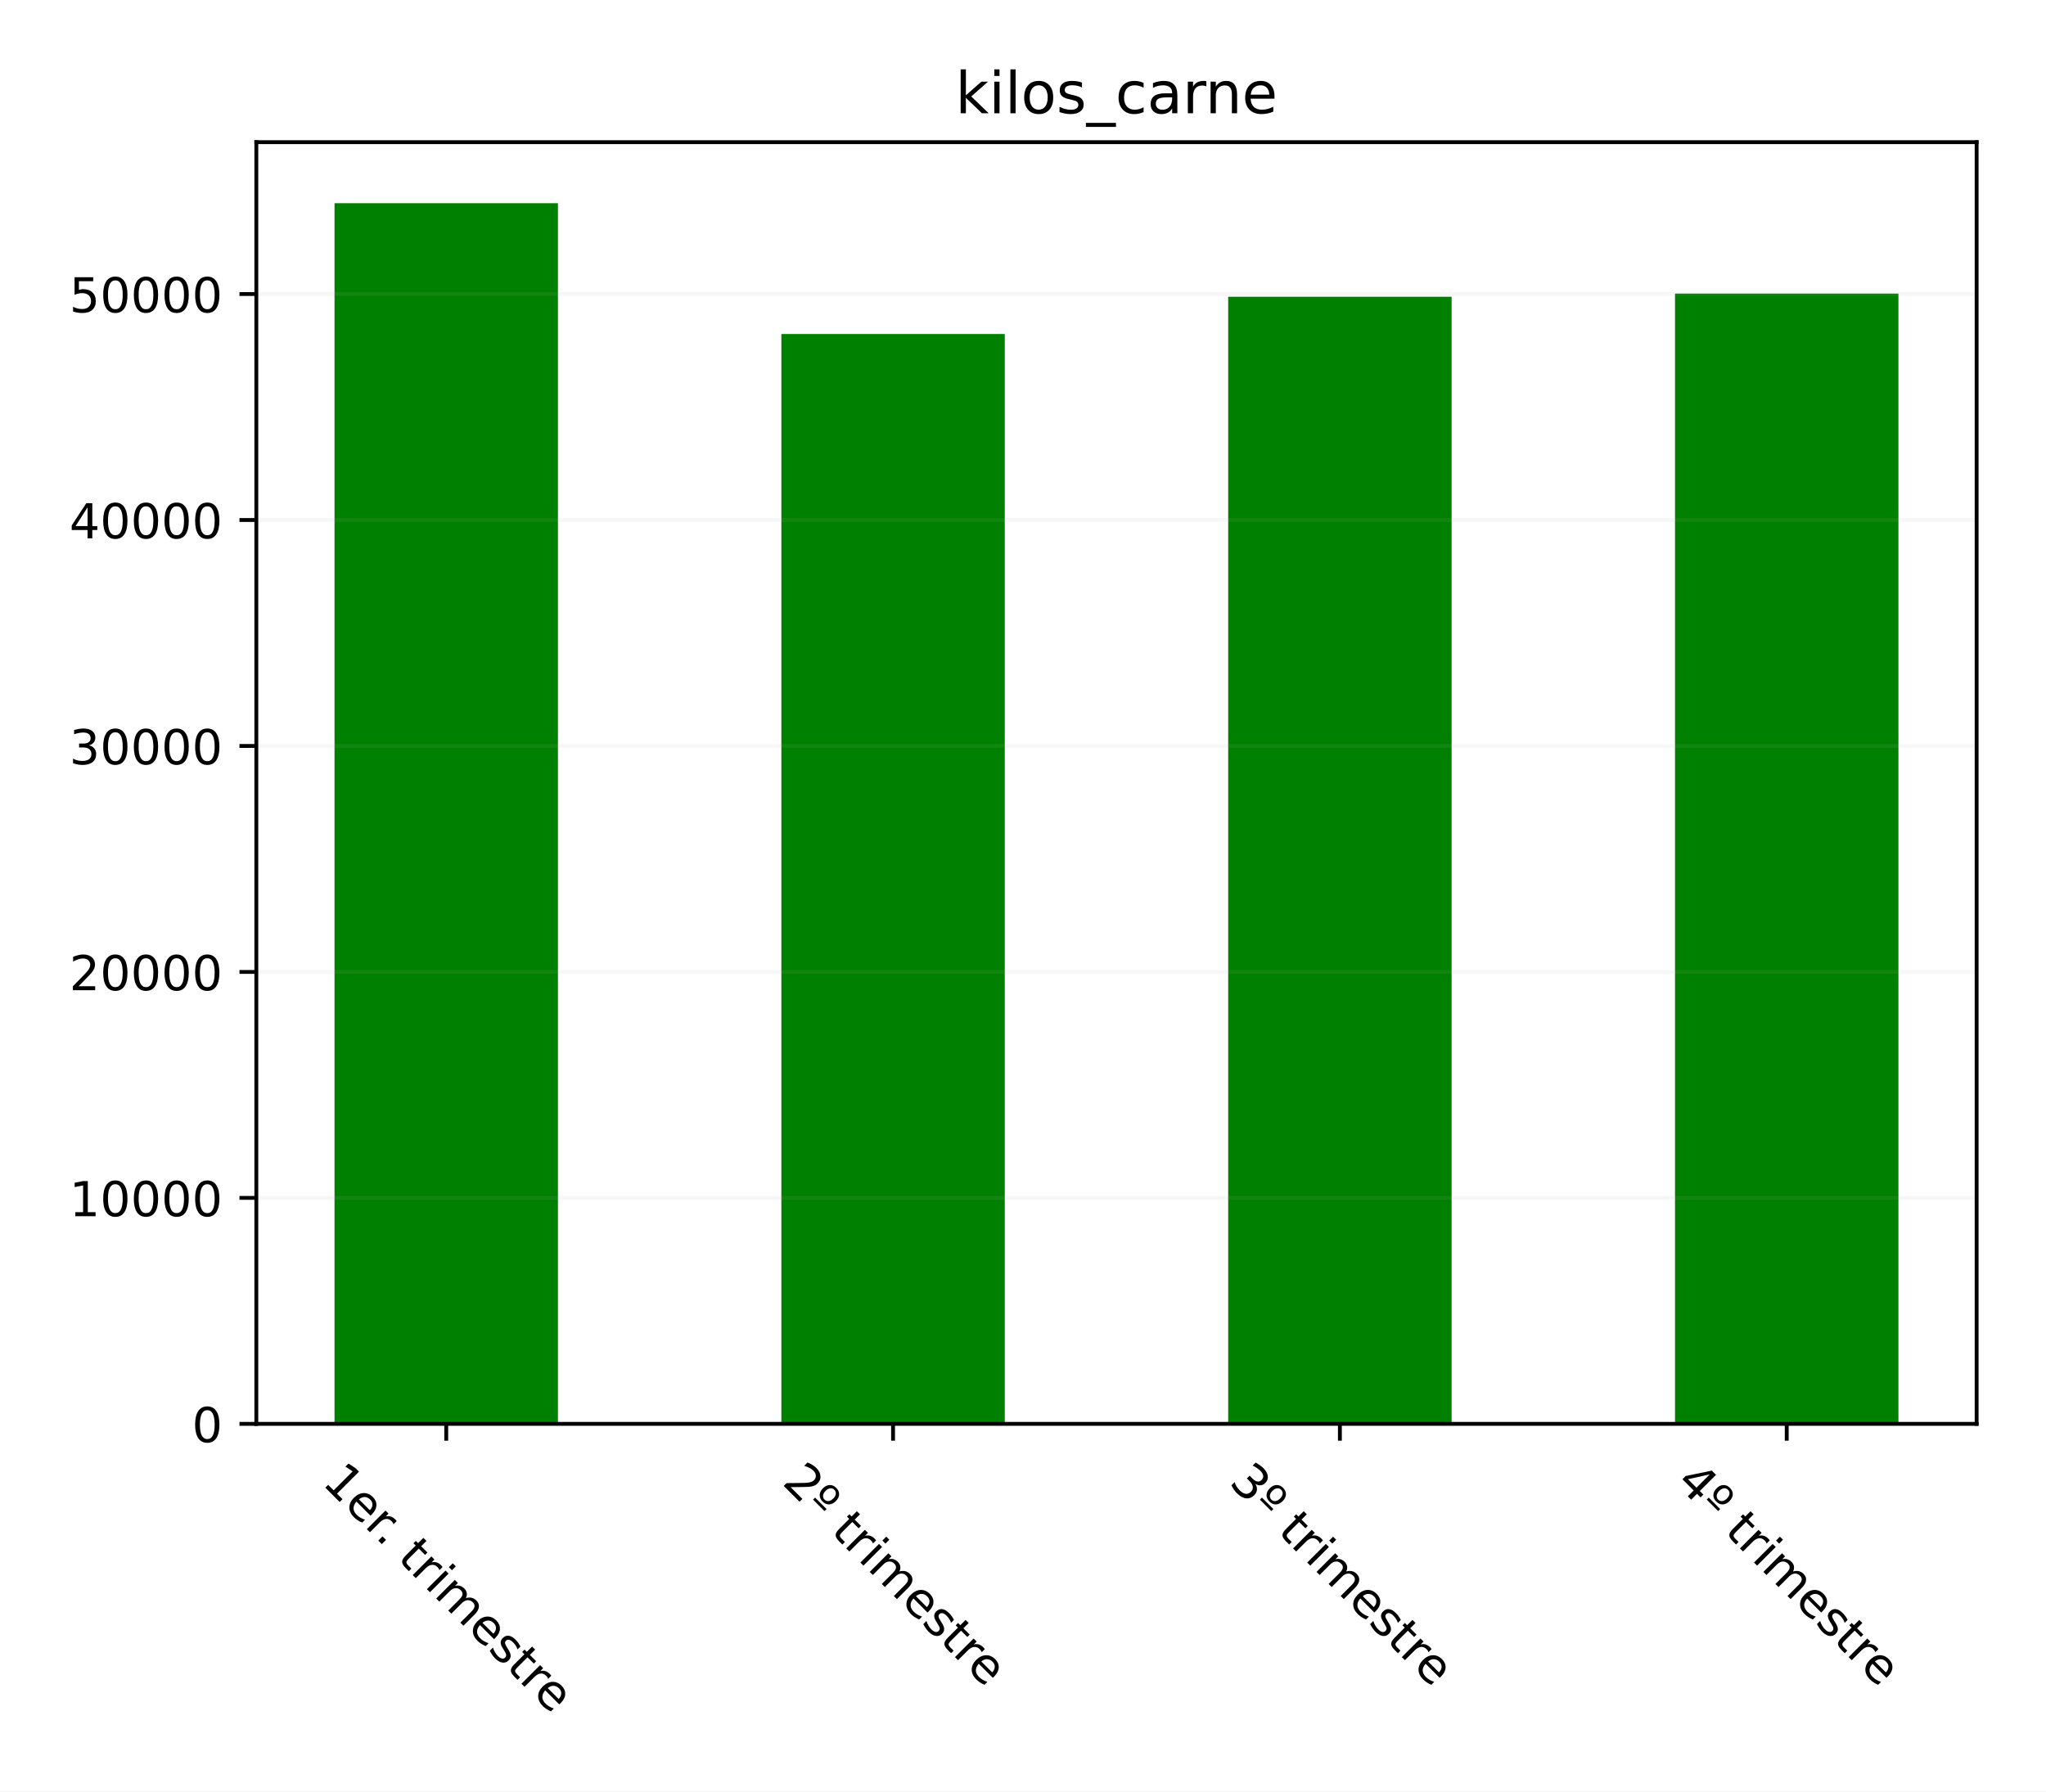
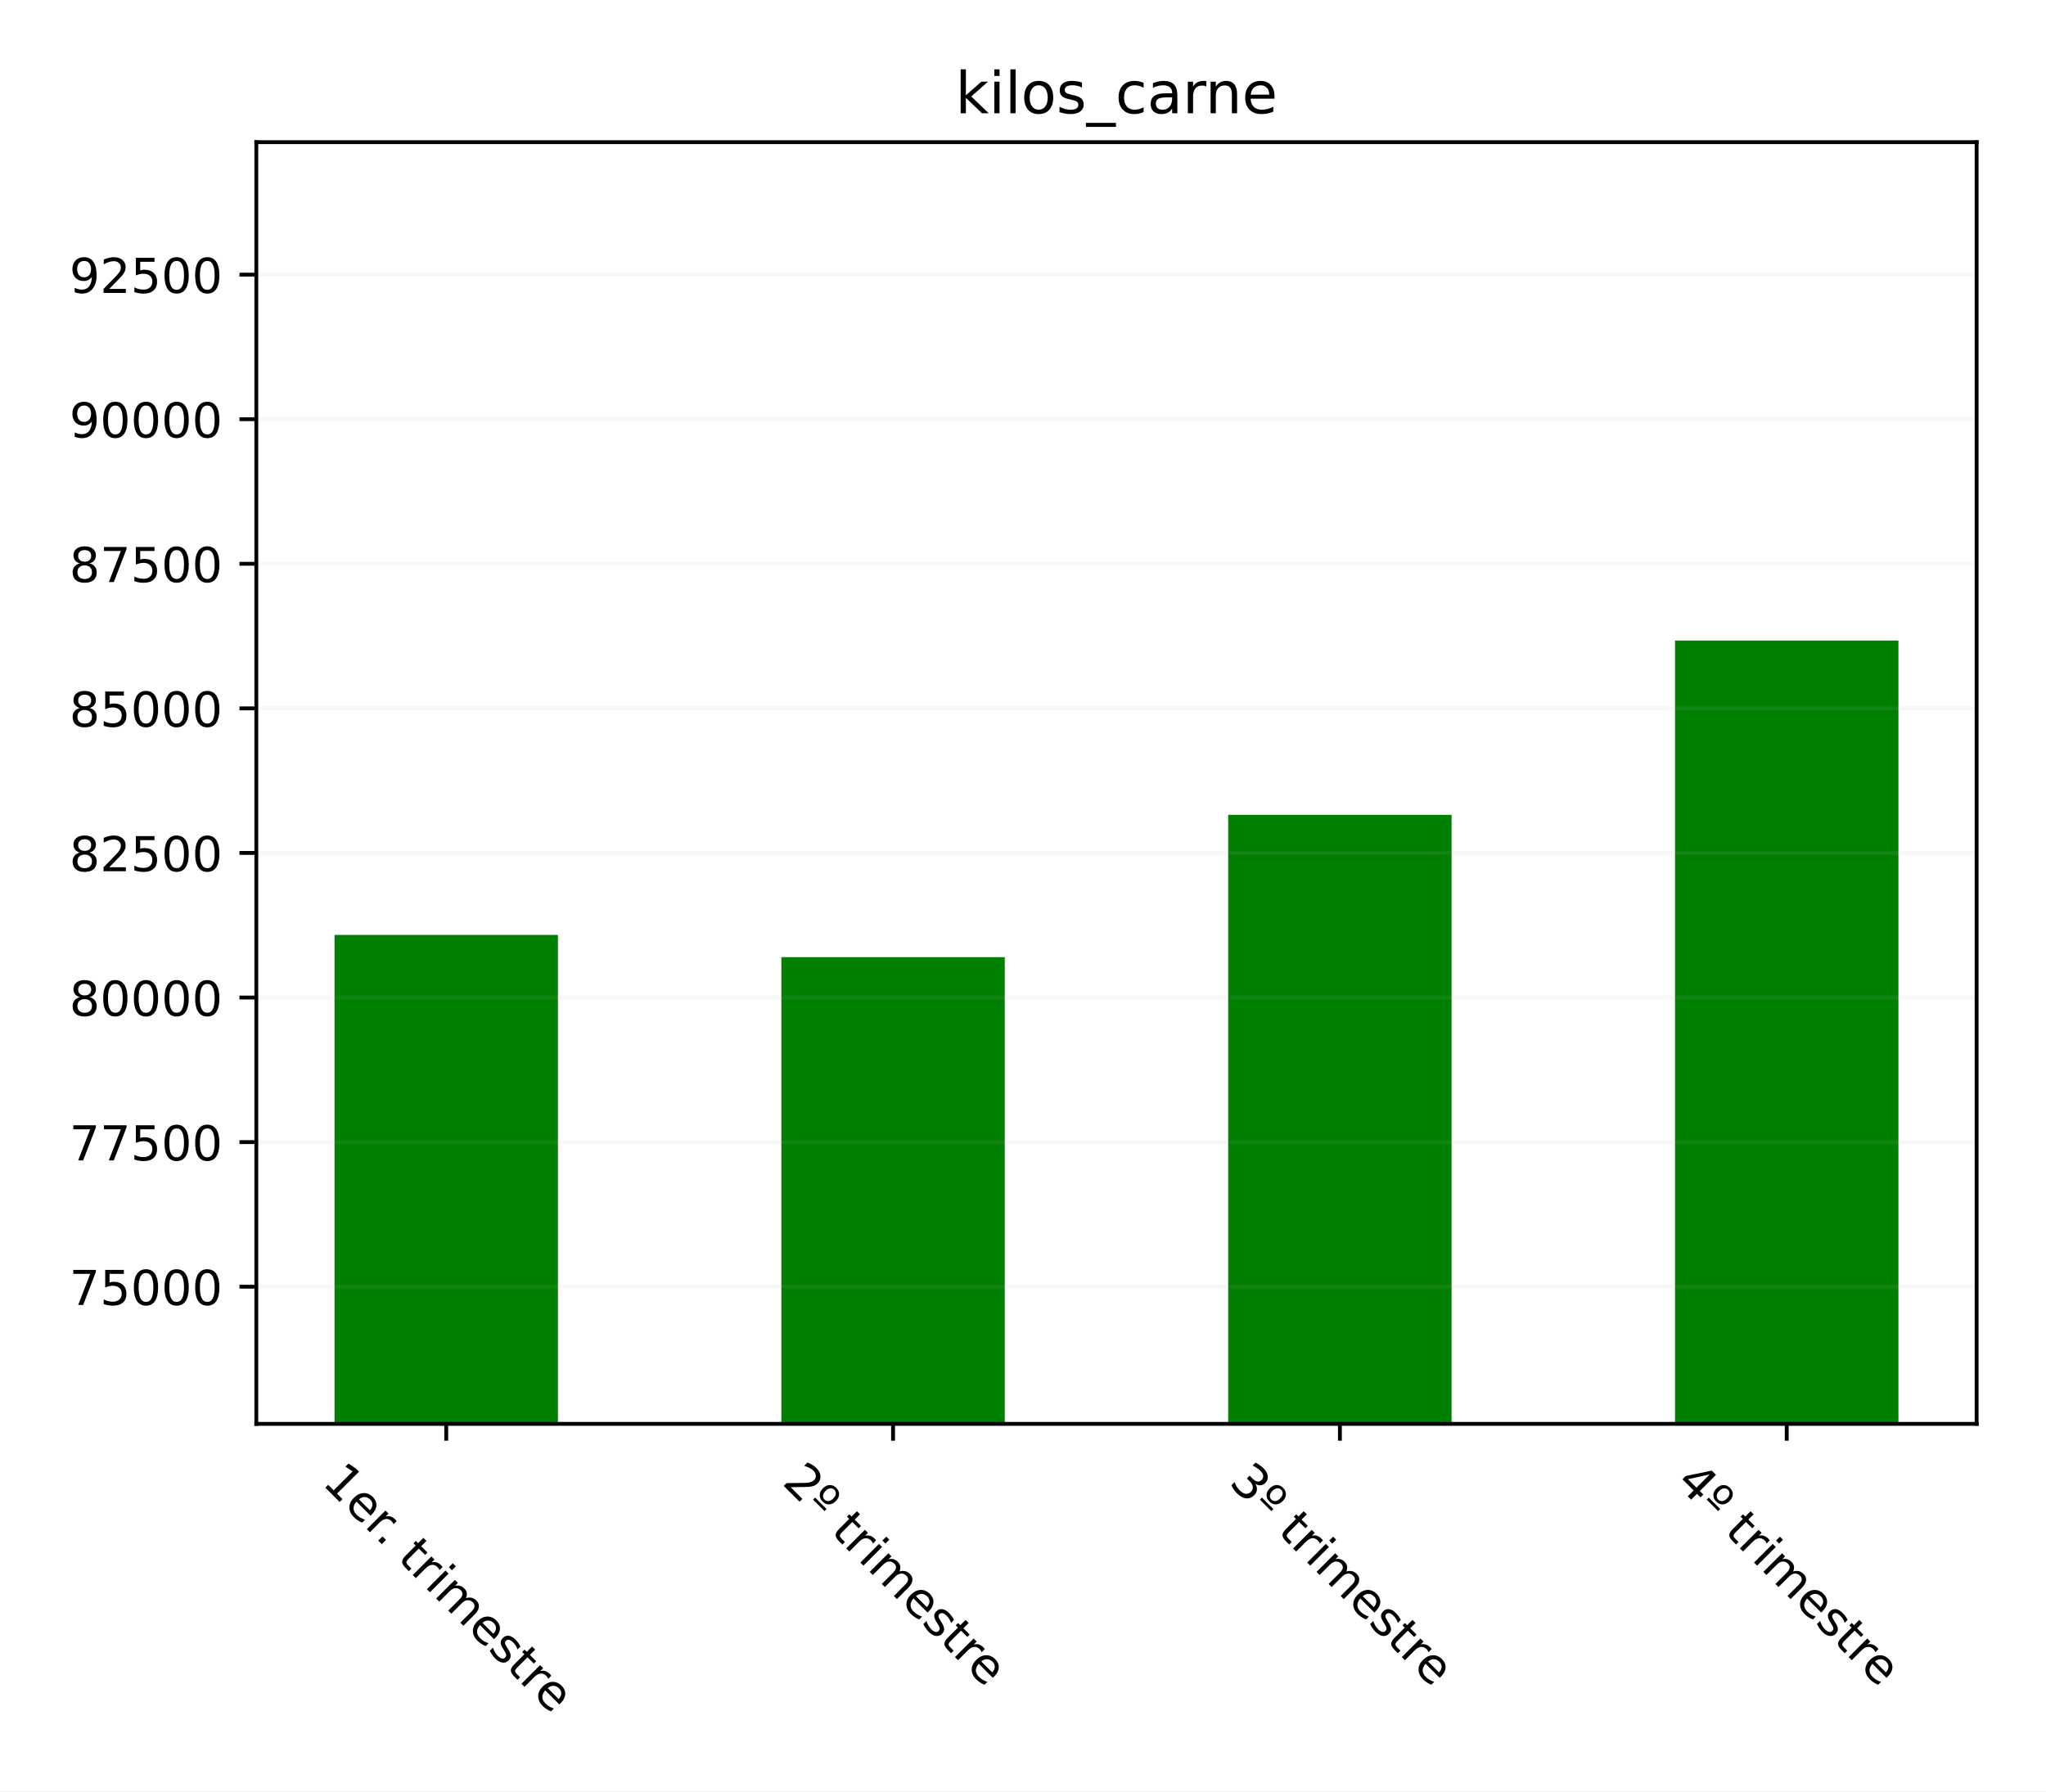
<svg xmlns="http://www.w3.org/2000/svg" xmlns:xlink="http://www.w3.org/1999/xlink" height="371.916pt" version="1.1" viewBox="0 0 424.733 371.916" width="424.733pt">
  <defs>
    <style type="text/css">*{stroke-linecap:butt;stroke-linejoin:round;}</style>
  </defs>
  <g id="figure_1">
    <g id="patch_1">
      <path d="M 0 371.916  L 424.733 371.916  L 424.733 0  L 0 0  z " style="fill:#ffffff;" />
    </g>
    <g id="axes_1">
      <g id="patch_2">
        <path d="M 53.212 295.63  L 410.332 295.63  L 410.332 29.518  L 53.212 29.518  z " style="fill:#ffffff;" />
      </g>
      <g id="patch_3">
-         <path clip-path="url(#pffc12e3649)" d="M 69.445 295.63  L 115.824 295.63  L 115.824 42.19  L 69.445 42.19  z " style="fill:#008000;" />
+         <path clip-path="url(#p8c407d14cb)" d="M 69.445 1167.715  L 115.824 1167.715  L 115.824 194.108  L 69.445 194.108  z " style="fill:#008000;" />
      </g>
      <g id="patch_4">
-         <path clip-path="url(#pffc12e3649)" d="M 162.204 295.63  L 208.583 295.63  L 208.583 69.354  L 162.204 69.354  z " style="fill:#008000;" />
+         <path clip-path="url(#p8c407d14cb)" d="M 162.204 1167.715  L 208.583 1167.715  L 208.583 198.732  L 162.204 198.732  z " style="fill:#008000;" />
      </g>
      <g id="patch_5">
-         <path clip-path="url(#pffc12e3649)" d="M 254.962 295.63  L 301.341 295.63  L 301.341 61.613  L 254.962 61.613  z " style="fill:#008000;" />
+         <path clip-path="url(#p8c407d14cb)" d="M 254.962 1167.715  L 301.341 1167.715  L 301.341 169.183  L 254.962 169.183  z " style="fill:#008000;" />
      </g>
      <g id="patch_6">
-         <path clip-path="url(#pffc12e3649)" d="M 347.721 295.63  L 394.1 295.63  L 394.1 60.957  L 347.721 60.957  z " style="fill:#008000;" />
+         <path clip-path="url(#p8c407d14cb)" d="M 347.721 1167.715  L 394.1 1167.715  L 394.1 132.991  L 347.721 132.991  z " style="fill:#008000;" />
      </g>
      <g id="matplotlib.axis_1">
        <g id="xtick_1">
          <g id="line2d_1">
            <defs>
-               <path d="M 0 0  L 0 3.5  " id="m3666ef500a" style="stroke:#000000;stroke-width:0.8;" />
+               <path d="M 0 0  L 0 3.5  " id="m36475665ea" style="stroke:#000000;stroke-width:0.8;" />
            </defs>
            <g>
-               <use style="stroke:#000000;stroke-width:0.8;" x="92.635" xlink:href="#m3666ef500a" y="295.63" />
+               <use style="stroke:#000000;stroke-width:0.8;" x="92.635" xlink:href="#m36475665ea" y="295.63" />
            </g>
          </g>
          <g id="text_1">
            <g transform="translate(66.66247 308.003)rotate(-315)scale(0.1 -0.1)">
              <defs>
                <path d="M 12.406 8.297  L 28.516 8.297  L 28.516 63.922  L 10.984 60.406  L 10.984 69.391  L 28.422 72.906  L 38.281 72.906  L 38.281 8.297  L 54.391 8.297  L 54.391 0  L 12.406 0  z " id="DejaVuSans-49" />
                <path d="M 56.203 29.594  L 56.203 25.203  L 14.891 25.203  Q 15.484 15.922 20.484 11.062  Q 25.484 6.203 34.422 6.203  Q 39.594 6.203 44.453 7.469  Q 49.312 8.734 54.109 11.281  L 54.109 2.781  Q 49.266 0.734 44.188 -0.344  Q 39.109 -1.422 33.891 -1.422  Q 20.797 -1.422 13.156 6.188  Q 5.516 13.812 5.516 26.812  Q 5.516 40.234 12.766 48.109  Q 20.016 56 32.328 56  Q 43.359 56 49.781 48.891  Q 56.203 41.797 56.203 29.594  z M 47.219 32.234  Q 47.125 39.594 43.094 43.984  Q 39.062 48.391 32.422 48.391  Q 24.906 48.391 20.391 44.141  Q 15.875 39.891 15.188 32.172  z " id="DejaVuSans-101" />
                <path d="M 41.109 46.297  Q 39.594 47.172 37.812 47.578  Q 36.031 48 33.891 48  Q 26.266 48 22.188 43.047  Q 18.109 38.094 18.109 28.812  L 18.109 0  L 9.078 0  L 9.078 54.688  L 18.109 54.688  L 18.109 46.188  Q 20.953 51.172 25.484 53.578  Q 30.031 56 36.531 56  Q 37.453 56 38.578 55.875  Q 39.703 55.766 41.062 55.516  z " id="DejaVuSans-114" />
                <path d="M 10.688 12.406  L 21 12.406  L 21 0  L 10.688 0  z " id="DejaVuSans-46" />
                <path id="DejaVuSans-32" />
                <path d="M 18.312 70.219  L 18.312 54.688  L 36.812 54.688  L 36.812 47.703  L 18.312 47.703  L 18.312 18.016  Q 18.312 11.328 20.141 9.422  Q 21.969 7.516 27.594 7.516  L 36.812 7.516  L 36.812 0  L 27.594 0  Q 17.188 0 13.234 3.875  Q 9.281 7.766 9.281 18.016  L 9.281 47.703  L 2.688 47.703  L 2.688 54.688  L 9.281 54.688  L 9.281 70.219  z " id="DejaVuSans-116" />
                <path d="M 9.422 54.688  L 18.406 54.688  L 18.406 0  L 9.422 0  z M 9.422 75.984  L 18.406 75.984  L 18.406 64.594  L 9.422 64.594  z " id="DejaVuSans-105" />
                <path d="M 52 44.188  Q 55.375 50.25 60.062 53.125  Q 64.75 56 71.094 56  Q 79.641 56 84.281 50.016  Q 88.922 44.047 88.922 33.016  L 88.922 0  L 79.891 0  L 79.891 32.719  Q 79.891 40.578 77.094 44.375  Q 74.312 48.188 68.609 48.188  Q 61.625 48.188 57.562 43.547  Q 53.516 38.922 53.516 30.906  L 53.516 0  L 44.484 0  L 44.484 32.719  Q 44.484 40.625 41.703 44.406  Q 38.922 48.188 33.109 48.188  Q 26.219 48.188 22.156 43.531  Q 18.109 38.875 18.109 30.906  L 18.109 0  L 9.078 0  L 9.078 54.688  L 18.109 54.688  L 18.109 46.188  Q 21.188 51.219 25.484 53.609  Q 29.781 56 35.688 56  Q 41.656 56 45.828 52.969  Q 50 49.953 52 44.188  z " id="DejaVuSans-109" />
                <path d="M 44.281 53.078  L 44.281 44.578  Q 40.484 46.531 36.375 47.5  Q 32.281 48.484 27.875 48.484  Q 21.188 48.484 17.844 46.438  Q 14.5 44.391 14.5 40.281  Q 14.5 37.156 16.891 35.375  Q 19.281 33.594 26.516 31.984  L 29.594 31.297  Q 39.156 29.25 43.188 25.516  Q 47.219 21.781 47.219 15.094  Q 47.219 7.469 41.188 3.016  Q 35.156 -1.422 24.609 -1.422  Q 20.219 -1.422 15.453 -0.562  Q 10.688 0.297 5.422 2  L 5.422 11.281  Q 10.406 8.688 15.234 7.391  Q 20.062 6.109 24.812 6.109  Q 31.156 6.109 34.562 8.281  Q 37.984 10.453 37.984 14.406  Q 37.984 18.062 35.516 20.016  Q 33.062 21.969 24.703 23.781  L 21.578 24.516  Q 13.234 26.266 9.516 29.906  Q 5.812 33.547 5.812 39.891  Q 5.812 47.609 11.281 51.797  Q 16.75 56 26.812 56  Q 31.781 56 36.172 55.266  Q 40.578 54.547 44.281 53.078  z " id="DejaVuSans-115" />
              </defs>
              <use xlink:href="#DejaVuSans-49" />
              <use x="63.623" xlink:href="#DejaVuSans-101" />
              <use x="125.146" xlink:href="#DejaVuSans-114" />
              <use x="157.135" xlink:href="#DejaVuSans-46" />
              <use x="188.922" xlink:href="#DejaVuSans-32" />
              <use x="220.709" xlink:href="#DejaVuSans-116" />
              <use x="259.918" xlink:href="#DejaVuSans-114" />
              <use x="301.031" xlink:href="#DejaVuSans-105" />
              <use x="328.814" xlink:href="#DejaVuSans-109" />
              <use x="426.227" xlink:href="#DejaVuSans-101" />
              <use x="487.75" xlink:href="#DejaVuSans-115" />
              <use x="539.85" xlink:href="#DejaVuSans-116" />
              <use x="579.059" xlink:href="#DejaVuSans-114" />
              <use x="617.922" xlink:href="#DejaVuSans-101" />
            </g>
          </g>
        </g>
        <g id="xtick_2">
          <g id="line2d_2">
            <g>
-               <use style="stroke:#000000;stroke-width:0.8;" x="185.393" xlink:href="#m3666ef500a" y="295.63" />
+               <use style="stroke:#000000;stroke-width:0.8;" x="185.393" xlink:href="#m36475665ea" y="295.63" />
            </g>
          </g>
          <g id="text_2">
            <g transform="translate(162.1847 308.003)rotate(-315)scale(0.1 -0.1)">
              <defs>
                <path d="M 19.188 8.297  L 53.609 8.297  L 53.609 0  L 7.328 0  L 7.328 8.297  Q 12.938 14.109 22.625 23.891  Q 32.328 33.688 34.812 36.531  Q 39.547 41.844 41.422 45.531  Q 43.312 49.219 43.312 52.781  Q 43.312 58.594 39.234 62.25  Q 35.156 65.922 28.609 65.922  Q 23.969 65.922 18.812 64.312  Q 13.672 62.703 7.812 59.422  L 7.812 69.391  Q 13.766 71.781 18.938 73  Q 24.125 74.219 28.422 74.219  Q 39.75 74.219 46.484 68.547  Q 53.219 62.891 53.219 53.422  Q 53.219 48.922 51.531 44.891  Q 49.859 40.875 45.406 35.406  Q 44.188 33.984 37.641 27.219  Q 31.109 20.453 19.188 8.297  z " id="DejaVuSans-50" />
                <path d="M 6.781 28.906  L 40.375 28.906  L 40.375 22.906  L 6.781 22.906  z M 23.578 74.219  Q 32.328 74.219 37.359 68.812  Q 42.391 63.422 42.391 54.109  Q 42.391 44.781 37.359 39.422  Q 32.328 34.078 23.578 34.078  Q 14.844 34.078 9.766 39.453  Q 4.688 44.828 4.688 54.109  Q 4.688 63.422 9.766 68.812  Q 14.844 74.219 23.578 74.219  z M 23.578 68.609  Q 18.453 68.609 15.375 64.672  Q 12.312 60.75 12.312 54.109  Q 12.312 47.609 15.406 43.703  Q 18.5 39.797 23.578 39.797  Q 28.719 39.797 31.766 43.703  Q 34.812 47.609 34.812 54.109  Q 34.812 60.797 31.781 64.703  Q 28.766 68.609 23.578 68.609  z " id="DejaVuSans-186" />
              </defs>
              <use xlink:href="#DejaVuSans-50" />
              <use x="63.623" xlink:href="#DejaVuSans-186" />
              <use x="110.742" xlink:href="#DejaVuSans-32" />
              <use x="142.529" xlink:href="#DejaVuSans-116" />
              <use x="181.738" xlink:href="#DejaVuSans-114" />
              <use x="222.852" xlink:href="#DejaVuSans-105" />
              <use x="250.635" xlink:href="#DejaVuSans-109" />
              <use x="348.047" xlink:href="#DejaVuSans-101" />
              <use x="409.57" xlink:href="#DejaVuSans-115" />
              <use x="461.67" xlink:href="#DejaVuSans-116" />
              <use x="500.879" xlink:href="#DejaVuSans-114" />
              <use x="539.742" xlink:href="#DejaVuSans-101" />
            </g>
          </g>
        </g>
        <g id="xtick_3">
          <g id="line2d_3">
            <g>
-               <use style="stroke:#000000;stroke-width:0.8;" x="278.152" xlink:href="#m3666ef500a" y="295.63" />
+               <use style="stroke:#000000;stroke-width:0.8;" x="278.152" xlink:href="#m36475665ea" y="295.63" />
            </g>
          </g>
          <g id="text_3">
            <g transform="translate(254.9432 308.003)rotate(-315)scale(0.1 -0.1)">
              <defs>
                <path d="M 40.578 39.312  Q 47.656 37.797 51.625 33  Q 55.609 28.219 55.609 21.188  Q 55.609 10.406 48.188 4.484  Q 40.766 -1.422 27.094 -1.422  Q 22.516 -1.422 17.656 -0.516  Q 12.797 0.391 7.625 2.203  L 7.625 11.719  Q 11.719 9.328 16.594 8.109  Q 21.484 6.891 26.812 6.891  Q 36.078 6.891 40.938 10.547  Q 45.797 14.203 45.797 21.188  Q 45.797 27.641 41.281 31.266  Q 36.766 34.906 28.719 34.906  L 20.219 34.906  L 20.219 43.016  L 29.109 43.016  Q 36.375 43.016 40.234 45.922  Q 44.094 48.828 44.094 54.297  Q 44.094 59.906 40.109 62.906  Q 36.141 65.922 28.719 65.922  Q 24.656 65.922 20.016 65.031  Q 15.375 64.156 9.812 62.312  L 9.812 71.094  Q 15.438 72.656 20.344 73.438  Q 25.25 74.219 29.594 74.219  Q 40.828 74.219 47.359 69.109  Q 53.906 64.016 53.906 55.328  Q 53.906 49.266 50.438 45.094  Q 46.969 40.922 40.578 39.312  z " id="DejaVuSans-51" />
              </defs>
              <use xlink:href="#DejaVuSans-51" />
              <use x="63.623" xlink:href="#DejaVuSans-186" />
              <use x="110.742" xlink:href="#DejaVuSans-32" />
              <use x="142.529" xlink:href="#DejaVuSans-116" />
              <use x="181.738" xlink:href="#DejaVuSans-114" />
              <use x="222.852" xlink:href="#DejaVuSans-105" />
              <use x="250.635" xlink:href="#DejaVuSans-109" />
              <use x="348.047" xlink:href="#DejaVuSans-101" />
              <use x="409.57" xlink:href="#DejaVuSans-115" />
              <use x="461.67" xlink:href="#DejaVuSans-116" />
              <use x="500.879" xlink:href="#DejaVuSans-114" />
              <use x="539.742" xlink:href="#DejaVuSans-101" />
            </g>
          </g>
        </g>
        <g id="xtick_4">
          <g id="line2d_4">
            <g>
-               <use style="stroke:#000000;stroke-width:0.8;" x="370.91" xlink:href="#m3666ef500a" y="295.63" />
+               <use style="stroke:#000000;stroke-width:0.8;" x="370.91" xlink:href="#m36475665ea" y="295.63" />
            </g>
          </g>
          <g id="text_4">
            <g transform="translate(347.7016 308.003)rotate(-315)scale(0.1 -0.1)">
              <defs>
                <path d="M 37.797 64.312  L 12.891 25.391  L 37.797 25.391  z M 35.203 72.906  L 47.609 72.906  L 47.609 25.391  L 58.016 25.391  L 58.016 17.188  L 47.609 17.188  L 47.609 0  L 37.797 0  L 37.797 17.188  L 4.891 17.188  L 4.891 26.703  z " id="DejaVuSans-52" />
              </defs>
              <use xlink:href="#DejaVuSans-52" />
              <use x="63.623" xlink:href="#DejaVuSans-186" />
              <use x="110.742" xlink:href="#DejaVuSans-32" />
              <use x="142.529" xlink:href="#DejaVuSans-116" />
              <use x="181.738" xlink:href="#DejaVuSans-114" />
              <use x="222.852" xlink:href="#DejaVuSans-105" />
              <use x="250.635" xlink:href="#DejaVuSans-109" />
              <use x="348.047" xlink:href="#DejaVuSans-101" />
              <use x="409.57" xlink:href="#DejaVuSans-115" />
              <use x="461.67" xlink:href="#DejaVuSans-116" />
              <use x="500.879" xlink:href="#DejaVuSans-114" />
              <use x="539.742" xlink:href="#DejaVuSans-101" />
            </g>
          </g>
        </g>
      </g>
      <g id="matplotlib.axis_2">
        <g id="ytick_1">
          <g id="line2d_5">
-             <path clip-path="url(#pffc12e3649)" d="M 53.212 295.63  L 410.332 295.63  " style="fill:none;stroke:#b0b0b0;stroke-linecap:square;stroke-opacity:0.1;stroke-width:0.8;" />
+             <path clip-path="url(#p8c407d14cb)" d="M 53.212 267.15  L 410.332 267.15  " style="fill:none;stroke:#b0b0b0;stroke-linecap:square;stroke-opacity:0.1;stroke-width:0.8;" />
          </g>
          <g id="line2d_6">
            <defs>
-               <path d="M 0 0  L -3.5 0  " id="mb29a112e8e" style="stroke:#000000;stroke-width:0.8;" />
+               <path d="M 0 0  L -3.5 0  " id="m735975ee93" style="stroke:#000000;stroke-width:0.8;" />
            </defs>
            <g>
-               <use style="stroke:#000000;stroke-width:0.8;" x="53.212" xlink:href="#mb29a112e8e" y="295.63" />
+               <use style="stroke:#000000;stroke-width:0.8;" x="53.212" xlink:href="#m735975ee93" y="267.15" />
            </g>
          </g>
          <g id="text_5">
-             <g transform="translate(39.85 299.4293)scale(0.1 -0.1)">
-               <defs>
+             <g transform="translate(14.4 270.9496)scale(0.1 -0.1)">
+               <defs>
+                 <path d="M 8.203 72.906  L 55.078 72.906  L 55.078 68.703  L 28.609 0  L 18.312 0  L 43.219 64.594  L 8.203 64.594  z " id="DejaVuSans-55" />
+                 <path d="M 10.797 72.906  L 49.516 72.906  L 49.516 64.594  L 19.828 64.594  L 19.828 46.734  Q 21.969 47.469 24.109 47.828  Q 26.266 48.188 28.422 48.188  Q 40.625 48.188 47.75 41.5  Q 54.891 34.812 54.891 23.391  Q 54.891 11.625 47.562 5.094  Q 40.234 -1.422 26.906 -1.422  Q 22.312 -1.422 17.547 -0.641  Q 12.797 0.141 7.719 1.703  L 7.719 11.625  Q 12.109 9.234 16.797 8.062  Q 21.484 6.891 26.703 6.891  Q 35.156 6.891 40.078 11.328  Q 45.016 15.766 45.016 23.391  Q 45.016 31 40.078 35.438  Q 35.156 39.891 26.703 39.891  Q 22.75 39.891 18.812 39.016  Q 14.891 38.141 10.797 36.281  z " id="DejaVuSans-53" />
                <path d="M 31.781 66.406  Q 24.172 66.406 20.328 58.906  Q 16.5 51.422 16.5 36.375  Q 16.5 21.391 20.328 13.891  Q 24.172 6.391 31.781 6.391  Q 39.453 6.391 43.281 13.891  Q 47.125 21.391 47.125 36.375  Q 47.125 51.422 43.281 58.906  Q 39.453 66.406 31.781 66.406  z M 31.781 74.219  Q 44.047 74.219 50.516 64.516  Q 56.984 54.828 56.984 36.375  Q 56.984 17.969 50.516 8.266  Q 44.047 -1.422 31.781 -1.422  Q 19.531 -1.422 13.062 8.266  Q 6.594 17.969 6.594 36.375  Q 6.594 54.828 13.062 64.516  Q 19.531 74.219 31.781 74.219  z " id="DejaVuSans-48" />
              </defs>
-               <use xlink:href="#DejaVuSans-48" />
+               <use xlink:href="#DejaVuSans-55" />
+               <use x="63.623" xlink:href="#DejaVuSans-53" />
+               <use x="127.246" xlink:href="#DejaVuSans-48" />
+               <use x="190.869" xlink:href="#DejaVuSans-48" />
+               <use x="254.492" xlink:href="#DejaVuSans-48" />
            </g>
          </g>
        </g>
        <g id="ytick_2">
          <g id="line2d_7">
-             <path clip-path="url(#pffc12e3649)" d="M 53.212 248.714  L 410.332 248.714  " style="fill:none;stroke:#b0b0b0;stroke-linecap:square;stroke-opacity:0.1;stroke-width:0.8;" />
+             <path clip-path="url(#p8c407d14cb)" d="M 53.212 237.132  L 410.332 237.132  " style="fill:none;stroke:#b0b0b0;stroke-linecap:square;stroke-opacity:0.1;stroke-width:0.8;" />
          </g>
          <g id="line2d_8">
            <g>
-               <use style="stroke:#000000;stroke-width:0.8;" x="53.212" xlink:href="#mb29a112e8e" y="248.714" />
+               <use style="stroke:#000000;stroke-width:0.8;" x="53.212" xlink:href="#m735975ee93" y="237.132" />
            </g>
          </g>
          <g id="text_6">
-             <g transform="translate(14.4 252.5134)scale(0.1 -0.1)">
-               <use xlink:href="#DejaVuSans-49" />
+             <g transform="translate(14.4 240.9308)scale(0.1 -0.1)">
+               <use xlink:href="#DejaVuSans-55" />
+               <use x="63.623" xlink:href="#DejaVuSans-55" />
+               <use x="127.246" xlink:href="#DejaVuSans-53" />
+               <use x="190.869" xlink:href="#DejaVuSans-48" />
+               <use x="254.492" xlink:href="#DejaVuSans-48" />
+             </g>
+           </g>
+         </g>
+         <g id="ytick_3">
+           <g id="line2d_9">
+             <path clip-path="url(#p8c407d14cb)" d="M 53.212 207.113  L 410.332 207.113  " style="fill:none;stroke:#b0b0b0;stroke-linecap:square;stroke-opacity:0.1;stroke-width:0.8;" />
+           </g>
+           <g id="line2d_10">
+             <g>
+               <use style="stroke:#000000;stroke-width:0.8;" x="53.212" xlink:href="#m735975ee93" y="207.113" />
+             </g>
+           </g>
+           <g id="text_7">
+             <g transform="translate(14.4 210.912)scale(0.1 -0.1)">
+               <defs>
+                 <path d="M 31.781 34.625  Q 24.75 34.625 20.719 30.859  Q 16.703 27.094 16.703 20.516  Q 16.703 13.922 20.719 10.156  Q 24.75 6.391 31.781 6.391  Q 38.812 6.391 42.859 10.172  Q 46.922 13.969 46.922 20.516  Q 46.922 27.094 42.891 30.859  Q 38.875 34.625 31.781 34.625  z M 21.922 38.812  Q 15.578 40.375 12.031 44.719  Q 8.5 49.078 8.5 55.328  Q 8.5 64.062 14.719 69.141  Q 20.953 74.219 31.781 74.219  Q 42.672 74.219 48.875 69.141  Q 55.078 64.062 55.078 55.328  Q 55.078 49.078 51.531 44.719  Q 48 40.375 41.703 38.812  Q 48.828 37.156 52.797 32.312  Q 56.781 27.484 56.781 20.516  Q 56.781 9.906 50.312 4.234  Q 43.844 -1.422 31.781 -1.422  Q 19.734 -1.422 13.25 4.234  Q 6.781 9.906 6.781 20.516  Q 6.781 27.484 10.781 32.312  Q 14.797 37.156 21.922 38.812  z M 18.312 54.391  Q 18.312 48.734 21.844 45.562  Q 25.391 42.391 31.781 42.391  Q 38.141 42.391 41.719 45.562  Q 45.312 48.734 45.312 54.391  Q 45.312 60.062 41.719 63.234  Q 38.141 66.406 31.781 66.406  Q 25.391 66.406 21.844 63.234  Q 18.312 60.062 18.312 54.391  z " id="DejaVuSans-56" />
+               </defs>
+               <use xlink:href="#DejaVuSans-56" />
              <use x="63.623" xlink:href="#DejaVuSans-48" />
              <use x="127.246" xlink:href="#DejaVuSans-48" />
              <use x="190.869" xlink:href="#DejaVuSans-48" />
              <use x="254.492" xlink:href="#DejaVuSans-48" />
            </g>
          </g>
        </g>
-         <g id="ytick_3">
-           <g id="line2d_9">
-             <path clip-path="url(#pffc12e3649)" d="M 53.212 201.798  L 410.332 201.798  " style="fill:none;stroke:#b0b0b0;stroke-linecap:square;stroke-opacity:0.1;stroke-width:0.8;" />
-           </g>
-           <g id="line2d_10">
-             <g>
-               <use style="stroke:#000000;stroke-width:0.8;" x="53.212" xlink:href="#mb29a112e8e" y="201.798" />
-             </g>
-           </g>
-           <g id="text_7">
-             <g transform="translate(14.4 205.5974)scale(0.1 -0.1)">
-               <use xlink:href="#DejaVuSans-50" />
+         <g id="ytick_4">
+           <g id="line2d_11">
+             <path clip-path="url(#p8c407d14cb)" d="M 53.212 177.094  L 410.332 177.094  " style="fill:none;stroke:#b0b0b0;stroke-linecap:square;stroke-opacity:0.1;stroke-width:0.8;" />
+           </g>
+           <g id="line2d_12">
+             <g>
+               <use style="stroke:#000000;stroke-width:0.8;" x="53.212" xlink:href="#m735975ee93" y="177.094" />
+             </g>
+           </g>
+           <g id="text_8">
+             <g transform="translate(14.4 180.8932)scale(0.1 -0.1)">
+               <use xlink:href="#DejaVuSans-56" />
+               <use x="63.623" xlink:href="#DejaVuSans-50" />
+               <use x="127.246" xlink:href="#DejaVuSans-53" />
+               <use x="190.869" xlink:href="#DejaVuSans-48" />
+               <use x="254.492" xlink:href="#DejaVuSans-48" />
+             </g>
+           </g>
+         </g>
+         <g id="ytick_5">
+           <g id="line2d_13">
+             <path clip-path="url(#p8c407d14cb)" d="M 53.212 147.075  L 410.332 147.075  " style="fill:none;stroke:#b0b0b0;stroke-linecap:square;stroke-opacity:0.1;stroke-width:0.8;" />
+           </g>
+           <g id="line2d_14">
+             <g>
+               <use style="stroke:#000000;stroke-width:0.8;" x="53.212" xlink:href="#m735975ee93" y="147.075" />
+             </g>
+           </g>
+           <g id="text_9">
+             <g transform="translate(14.4 150.8744)scale(0.1 -0.1)">
+               <use xlink:href="#DejaVuSans-56" />
+               <use x="63.623" xlink:href="#DejaVuSans-53" />
+               <use x="127.246" xlink:href="#DejaVuSans-48" />
+               <use x="190.869" xlink:href="#DejaVuSans-48" />
+               <use x="254.492" xlink:href="#DejaVuSans-48" />
+             </g>
+           </g>
+         </g>
+         <g id="ytick_6">
+           <g id="line2d_15">
+             <path clip-path="url(#p8c407d14cb)" d="M 53.212 117.056  L 410.332 117.056  " style="fill:none;stroke:#b0b0b0;stroke-linecap:square;stroke-opacity:0.1;stroke-width:0.8;" />
+           </g>
+           <g id="line2d_16">
+             <g>
+               <use style="stroke:#000000;stroke-width:0.8;" x="53.212" xlink:href="#m735975ee93" y="117.056" />
+             </g>
+           </g>
+           <g id="text_10">
+             <g transform="translate(14.4 120.8556)scale(0.1 -0.1)">
+               <use xlink:href="#DejaVuSans-56" />
+               <use x="63.623" xlink:href="#DejaVuSans-55" />
+               <use x="127.246" xlink:href="#DejaVuSans-53" />
+               <use x="190.869" xlink:href="#DejaVuSans-48" />
+               <use x="254.492" xlink:href="#DejaVuSans-48" />
+             </g>
+           </g>
+         </g>
+         <g id="ytick_7">
+           <g id="line2d_17">
+             <path clip-path="url(#p8c407d14cb)" d="M 53.212 87.038  L 410.332 87.038  " style="fill:none;stroke:#b0b0b0;stroke-linecap:square;stroke-opacity:0.1;stroke-width:0.8;" />
+           </g>
+           <g id="line2d_18">
+             <g>
+               <use style="stroke:#000000;stroke-width:0.8;" x="53.212" xlink:href="#m735975ee93" y="87.038" />
+             </g>
+           </g>
+           <g id="text_11">
+             <g transform="translate(14.4 90.8368)scale(0.1 -0.1)">
+               <defs>
+                 <path d="M 10.984 1.516  L 10.984 10.5  Q 14.703 8.734 18.5 7.812  Q 22.312 6.891 25.984 6.891  Q 35.75 6.891 40.891 13.453  Q 46.047 20.016 46.781 33.406  Q 43.953 29.203 39.594 26.953  Q 35.25 24.703 29.984 24.703  Q 19.047 24.703 12.672 31.312  Q 6.297 37.938 6.297 49.422  Q 6.297 60.641 12.938 67.422  Q 19.578 74.219 30.609 74.219  Q 43.266 74.219 49.922 64.516  Q 56.594 54.828 56.594 36.375  Q 56.594 19.141 48.406 8.859  Q 40.234 -1.422 26.422 -1.422  Q 22.703 -1.422 18.891 -0.688  Q 15.094 0.047 10.984 1.516  z M 30.609 32.422  Q 37.25 32.422 41.125 36.953  Q 45.016 41.5 45.016 49.422  Q 45.016 57.281 41.125 61.844  Q 37.25 66.406 30.609 66.406  Q 23.969 66.406 20.094 61.844  Q 16.219 57.281 16.219 49.422  Q 16.219 41.5 20.094 36.953  Q 23.969 32.422 30.609 32.422  z " id="DejaVuSans-57" />
+               </defs>
+               <use xlink:href="#DejaVuSans-57" />
              <use x="63.623" xlink:href="#DejaVuSans-48" />
              <use x="127.246" xlink:href="#DejaVuSans-48" />
              <use x="190.869" xlink:href="#DejaVuSans-48" />
              <use x="254.492" xlink:href="#DejaVuSans-48" />
            </g>
          </g>
        </g>
-         <g id="ytick_4">
-           <g id="line2d_11">
-             <path clip-path="url(#pffc12e3649)" d="M 53.212 154.882  L 410.332 154.882  " style="fill:none;stroke:#b0b0b0;stroke-linecap:square;stroke-opacity:0.1;stroke-width:0.8;" />
-           </g>
-           <g id="line2d_12">
-             <g>
-               <use style="stroke:#000000;stroke-width:0.8;" x="53.212" xlink:href="#mb29a112e8e" y="154.882" />
-             </g>
-           </g>
-           <g id="text_8">
-             <g transform="translate(14.4 158.6815)scale(0.1 -0.1)">
-               <use xlink:href="#DejaVuSans-51" />
-               <use x="63.623" xlink:href="#DejaVuSans-48" />
-               <use x="127.246" xlink:href="#DejaVuSans-48" />
-               <use x="190.869" xlink:href="#DejaVuSans-48" />
-               <use x="254.492" xlink:href="#DejaVuSans-48" />
-             </g>
-           </g>
-         </g>
-         <g id="ytick_5">
-           <g id="line2d_13">
-             <path clip-path="url(#pffc12e3649)" d="M 53.212 107.966  L 410.332 107.966  " style="fill:none;stroke:#b0b0b0;stroke-linecap:square;stroke-opacity:0.1;stroke-width:0.8;" />
-           </g>
-           <g id="line2d_14">
-             <g>
-               <use style="stroke:#000000;stroke-width:0.8;" x="53.212" xlink:href="#mb29a112e8e" y="107.966" />
-             </g>
-           </g>
-           <g id="text_9">
-             <g transform="translate(14.4 111.7655)scale(0.1 -0.1)">
-               <use xlink:href="#DejaVuSans-52" />
-               <use x="63.623" xlink:href="#DejaVuSans-48" />
-               <use x="127.246" xlink:href="#DejaVuSans-48" />
-               <use x="190.869" xlink:href="#DejaVuSans-48" />
-               <use x="254.492" xlink:href="#DejaVuSans-48" />
-             </g>
-           </g>
-         </g>
-         <g id="ytick_6">
-           <g id="line2d_15">
-             <path clip-path="url(#pffc12e3649)" d="M 53.212 61.05  L 410.332 61.05  " style="fill:none;stroke:#b0b0b0;stroke-linecap:square;stroke-opacity:0.1;stroke-width:0.8;" />
-           </g>
-           <g id="line2d_16">
-             <g>
-               <use style="stroke:#000000;stroke-width:0.8;" x="53.212" xlink:href="#mb29a112e8e" y="61.05" />
-             </g>
-           </g>
-           <g id="text_10">
-             <g transform="translate(14.4 64.84956)scale(0.1 -0.1)">
-               <defs>
-                 <path d="M 10.797 72.906  L 49.516 72.906  L 49.516 64.594  L 19.828 64.594  L 19.828 46.734  Q 21.969 47.469 24.109 47.828  Q 26.266 48.188 28.422 48.188  Q 40.625 48.188 47.75 41.5  Q 54.891 34.812 54.891 23.391  Q 54.891 11.625 47.562 5.094  Q 40.234 -1.422 26.906 -1.422  Q 22.312 -1.422 17.547 -0.641  Q 12.797 0.141 7.719 1.703  L 7.719 11.625  Q 12.109 9.234 16.797 8.062  Q 21.484 6.891 26.703 6.891  Q 35.156 6.891 40.078 11.328  Q 45.016 15.766 45.016 23.391  Q 45.016 31 40.078 35.438  Q 35.156 39.891 26.703 39.891  Q 22.75 39.891 18.812 39.016  Q 14.891 38.141 10.797 36.281  z " id="DejaVuSans-53" />
-               </defs>
-               <use xlink:href="#DejaVuSans-53" />
-               <use x="63.623" xlink:href="#DejaVuSans-48" />
-               <use x="127.246" xlink:href="#DejaVuSans-48" />
+         <g id="ytick_8">
+           <g id="line2d_19">
+             <path clip-path="url(#p8c407d14cb)" d="M 53.212 57.019  L 410.332 57.019  " style="fill:none;stroke:#b0b0b0;stroke-linecap:square;stroke-opacity:0.1;stroke-width:0.8;" />
+           </g>
+           <g id="line2d_20">
+             <g>
+               <use style="stroke:#000000;stroke-width:0.8;" x="53.212" xlink:href="#m735975ee93" y="57.019" />
+             </g>
+           </g>
+           <g id="text_12">
+             <g transform="translate(14.4 60.818)scale(0.1 -0.1)">
+               <use xlink:href="#DejaVuSans-57" />
+               <use x="63.623" xlink:href="#DejaVuSans-50" />
+               <use x="127.246" xlink:href="#DejaVuSans-53" />
              <use x="190.869" xlink:href="#DejaVuSans-48" />
              <use x="254.492" xlink:href="#DejaVuSans-48" />
            </g>
          </g>
        </g>
      </g>
      <g id="patch_7">
        <path d="M 53.212 295.63  L 53.212 29.518  " style="fill:none;stroke:#000000;stroke-linecap:square;stroke-linejoin:miter;stroke-width:0.8;" />
      </g>
      <g id="patch_8">
        <path d="M 410.332 295.63  L 410.332 29.518  " style="fill:none;stroke:#000000;stroke-linecap:square;stroke-linejoin:miter;stroke-width:0.8;" />
      </g>
      <g id="patch_9">
        <path d="M 53.212 295.63  L 410.332 295.63  " style="fill:none;stroke:#000000;stroke-linecap:square;stroke-linejoin:miter;stroke-width:0.8;" />
      </g>
      <g id="patch_10">
        <path d="M 53.212 29.518  L 410.332 29.518  " style="fill:none;stroke:#000000;stroke-linecap:square;stroke-linejoin:miter;stroke-width:0.8;" />
      </g>
-       <g id="text_11">
+       <g id="text_13">
        <g transform="translate(198.3356 23.51813)scale(0.12 -0.12)">
          <defs>
            <path d="M 9.078 75.984  L 18.109 75.984  L 18.109 31.109  L 44.922 54.688  L 56.391 54.688  L 27.391 29.109  L 57.625 0  L 45.906 0  L 18.109 26.703  L 18.109 0  L 9.078 0  z " id="DejaVuSans-107" />
            <path d="M 9.422 75.984  L 18.406 75.984  L 18.406 0  L 9.422 0  z " id="DejaVuSans-108" />
            <path d="M 30.609 48.391  Q 23.391 48.391 19.188 42.75  Q 14.984 37.109 14.984 27.297  Q 14.984 17.484 19.156 11.844  Q 23.344 6.203 30.609 6.203  Q 37.797 6.203 41.984 11.859  Q 46.188 17.531 46.188 27.297  Q 46.188 37.016 41.984 42.703  Q 37.797 48.391 30.609 48.391  z M 30.609 56  Q 42.328 56 49.016 48.375  Q 55.719 40.766 55.719 27.297  Q 55.719 13.875 49.016 6.219  Q 42.328 -1.422 30.609 -1.422  Q 18.844 -1.422 12.172 6.219  Q 5.516 13.875 5.516 27.297  Q 5.516 40.766 12.172 48.375  Q 18.844 56 30.609 56  z " id="DejaVuSans-111" />
            <path d="M 50.984 -16.609  L 50.984 -23.578  L -0.984 -23.578  L -0.984 -16.609  z " id="DejaVuSans-95" />
            <path d="M 48.781 52.594  L 48.781 44.188  Q 44.969 46.297 41.141 47.344  Q 37.312 48.391 33.406 48.391  Q 24.656 48.391 19.812 42.844  Q 14.984 37.312 14.984 27.297  Q 14.984 17.281 19.812 11.734  Q 24.656 6.203 33.406 6.203  Q 37.312 6.203 41.141 7.25  Q 44.969 8.297 48.781 10.406  L 48.781 2.094  Q 45.016 0.344 40.984 -0.531  Q 36.969 -1.422 32.422 -1.422  Q 20.062 -1.422 12.781 6.344  Q 5.516 14.109 5.516 27.297  Q 5.516 40.672 12.859 48.328  Q 20.219 56 33.016 56  Q 37.156 56 41.109 55.141  Q 45.062 54.297 48.781 52.594  z " id="DejaVuSans-99" />
            <path d="M 34.281 27.484  Q 23.391 27.484 19.188 25  Q 14.984 22.516 14.984 16.5  Q 14.984 11.719 18.141 8.906  Q 21.297 6.109 26.703 6.109  Q 34.188 6.109 38.703 11.406  Q 43.219 16.703 43.219 25.484  L 43.219 27.484  z M 52.203 31.203  L 52.203 0  L 43.219 0  L 43.219 8.297  Q 40.141 3.328 35.547 0.953  Q 30.953 -1.422 24.312 -1.422  Q 15.922 -1.422 10.953 3.297  Q 6 8.016 6 15.922  Q 6 25.141 12.172 29.828  Q 18.359 34.516 30.609 34.516  L 43.219 34.516  L 43.219 35.406  Q 43.219 41.609 39.141 45  Q 35.062 48.391 27.688 48.391  Q 23 48.391 18.547 47.266  Q 14.109 46.141 10.016 43.891  L 10.016 52.203  Q 14.938 54.109 19.578 55.047  Q 24.219 56 28.609 56  Q 40.484 56 46.344 49.844  Q 52.203 43.703 52.203 31.203  z " id="DejaVuSans-97" />
            <path d="M 54.891 33.016  L 54.891 0  L 45.906 0  L 45.906 32.719  Q 45.906 40.484 42.875 44.328  Q 39.844 48.188 33.797 48.188  Q 26.516 48.188 22.312 43.547  Q 18.109 38.922 18.109 30.906  L 18.109 0  L 9.078 0  L 9.078 54.688  L 18.109 54.688  L 18.109 46.188  Q 21.344 51.125 25.703 53.562  Q 30.078 56 35.797 56  Q 45.219 56 50.047 50.172  Q 54.891 44.344 54.891 33.016  z " id="DejaVuSans-110" />
          </defs>
          <use xlink:href="#DejaVuSans-107" />
          <use x="57.91" xlink:href="#DejaVuSans-105" />
          <use x="85.693" xlink:href="#DejaVuSans-108" />
          <use x="113.477" xlink:href="#DejaVuSans-111" />
          <use x="174.658" xlink:href="#DejaVuSans-115" />
          <use x="226.758" xlink:href="#DejaVuSans-95" />
          <use x="276.758" xlink:href="#DejaVuSans-99" />
          <use x="331.738" xlink:href="#DejaVuSans-97" />
          <use x="393.018" xlink:href="#DejaVuSans-114" />
          <use x="432.381" xlink:href="#DejaVuSans-110" />
          <use x="495.76" xlink:href="#DejaVuSans-101" />
        </g>
      </g>
    </g>
  </g>
  <defs>
-     <clipPath id="pffc12e3649">
+     <clipPath id="p8c407d14cb">
      <rect height="266.112" width="357.12" x="53.212" y="29.518" />
    </clipPath>
  </defs>
</svg>
